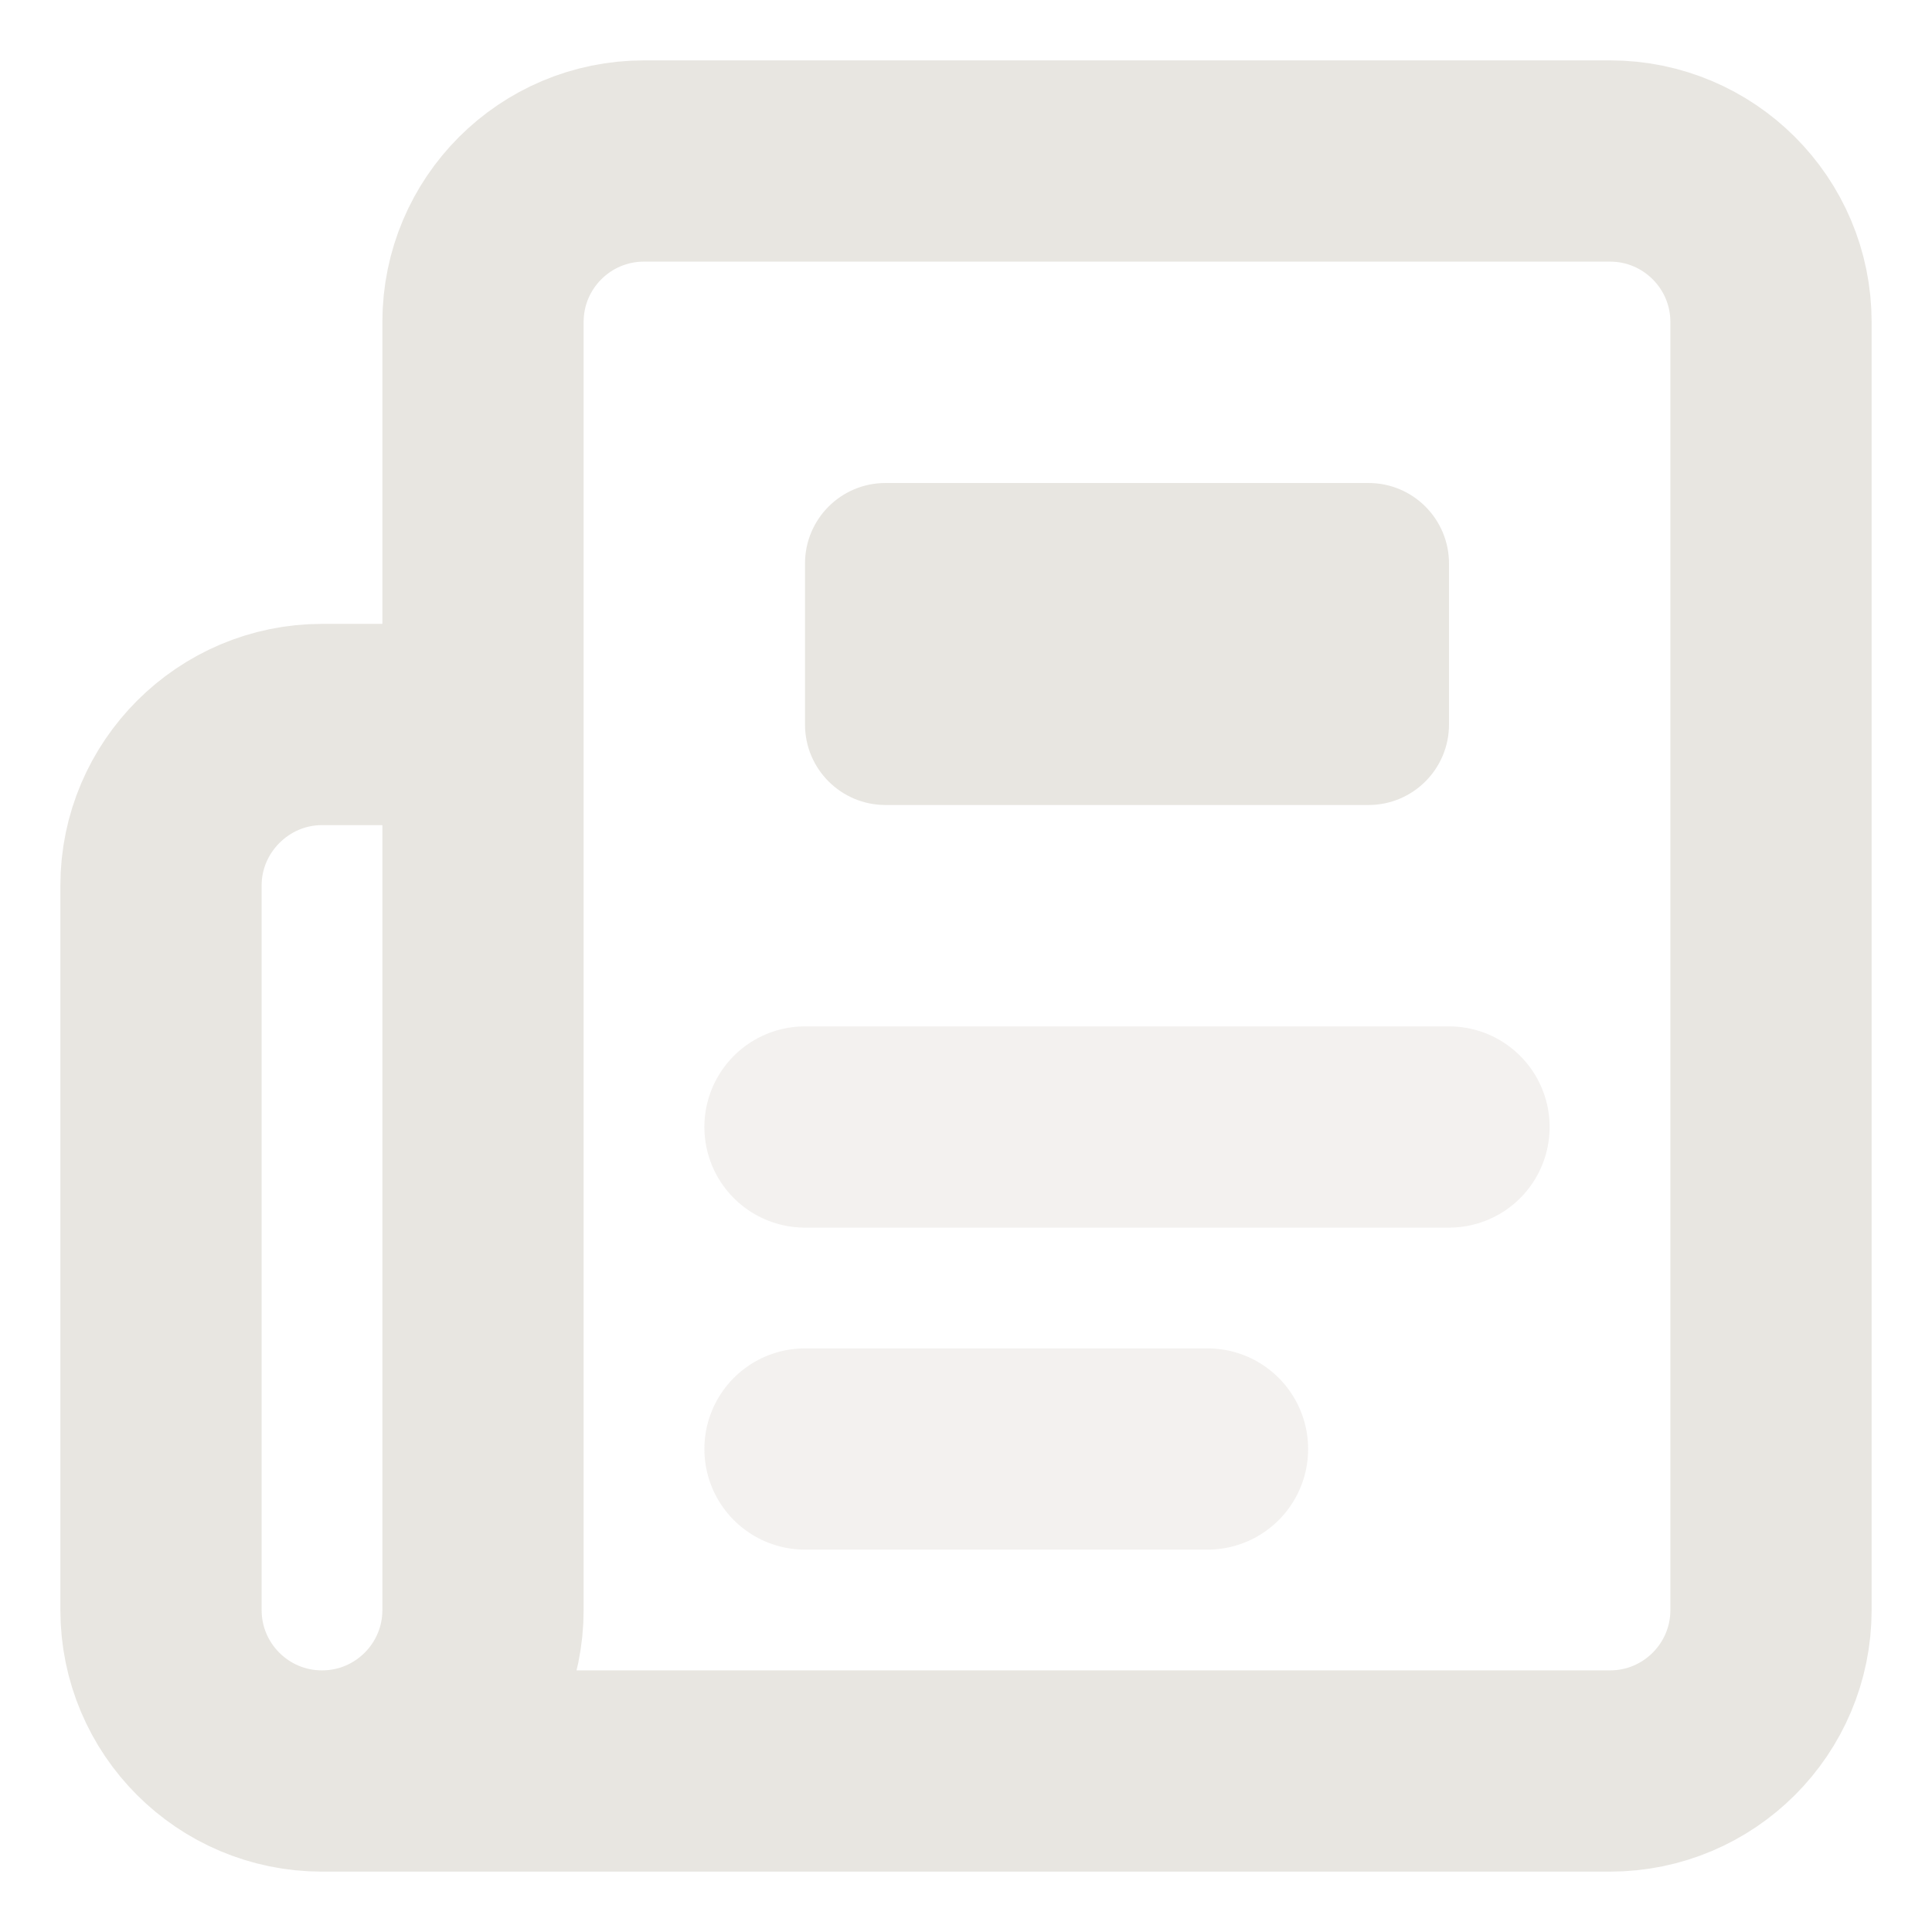
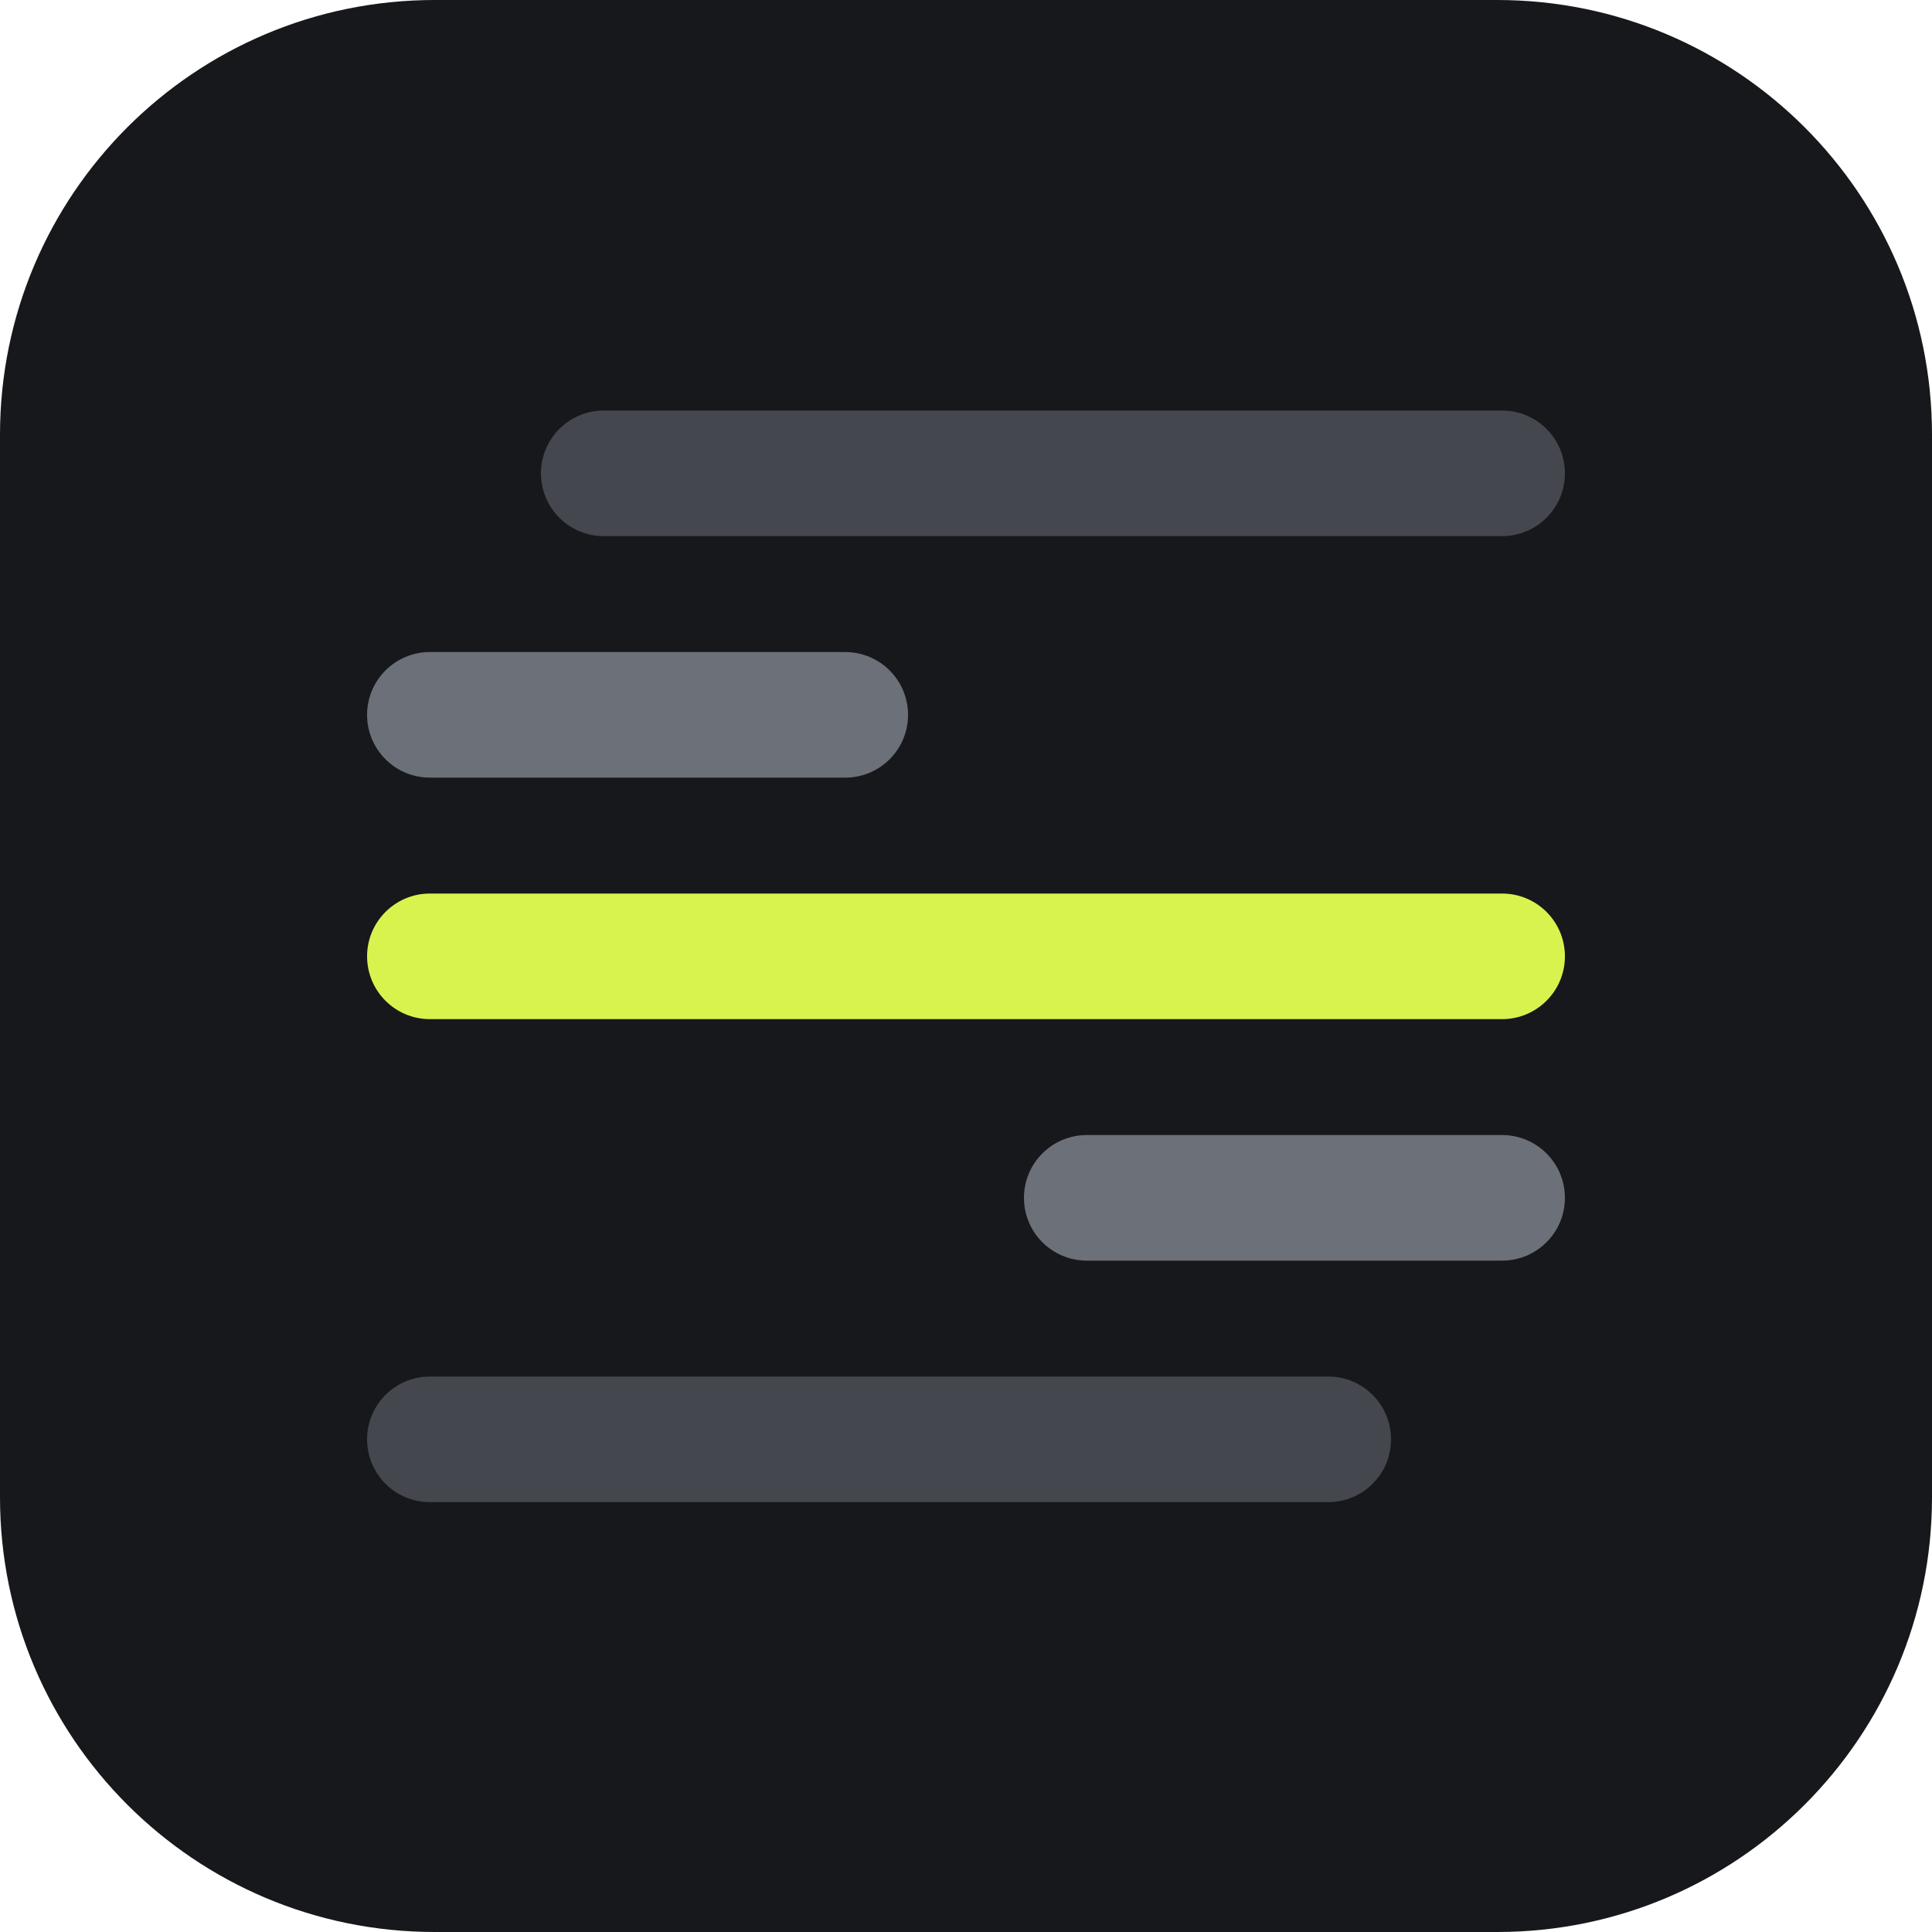
- <svg xmlns="http://www.w3.org/2000/svg" viewBox="0 0 24 24" width="96" height="96" role="img" aria-label="Sema">
-   <g fill="none" stroke="#e8e6e1" stroke-width="2.5" stroke-linecap="round" stroke-linejoin="round">
-     <path d="M4 22h16a2 2 0 0 0 2-2V4a2 2 0 0 0-2-2H8a2 2 0 0 0-2 2v16a2 2 0 0 1-2 2Zm0 0a2 2 0 0 1-2-2v-9c0-1.1.9-2 2-2h2" />
-   </g>
-   <rect x="10" y="6" width="8" height="4" rx="1" fill="#e8e6e1" />
-   <g fill="none" stroke="rgba(232,230,225,.55)" stroke-width="2.5" stroke-linecap="round">
-     <path d="M18 14h-8" />
-     <path d="M15 18h-5" />
-   </g>
+ <svg xmlns="http://www.w3.org/2000/svg" viewBox="0 0 100 100" width="96" height="96" role="img" aria-label="Sema">
+   <rect width="100" height="100" rx="22.5" fill="#17181b" />
+   <rect x="28" y="21.25" width="53" height="6.5" rx="3.25" fill="#44474e" />
+   <rect x="19" y="33.75" width="28" height="6.5" rx="3.25" fill="#6c7078" />
+   <rect x="19" y="46.25" width="62" height="6.5" rx="3.25" fill="#d8f34e" />
+   <rect x="53" y="58.75" width="28" height="6.5" rx="3.25" fill="#6c7078" />
+   <rect x="19" y="71.25" width="53" height="6.5" rx="3.25" fill="#44474e" />
</svg>
